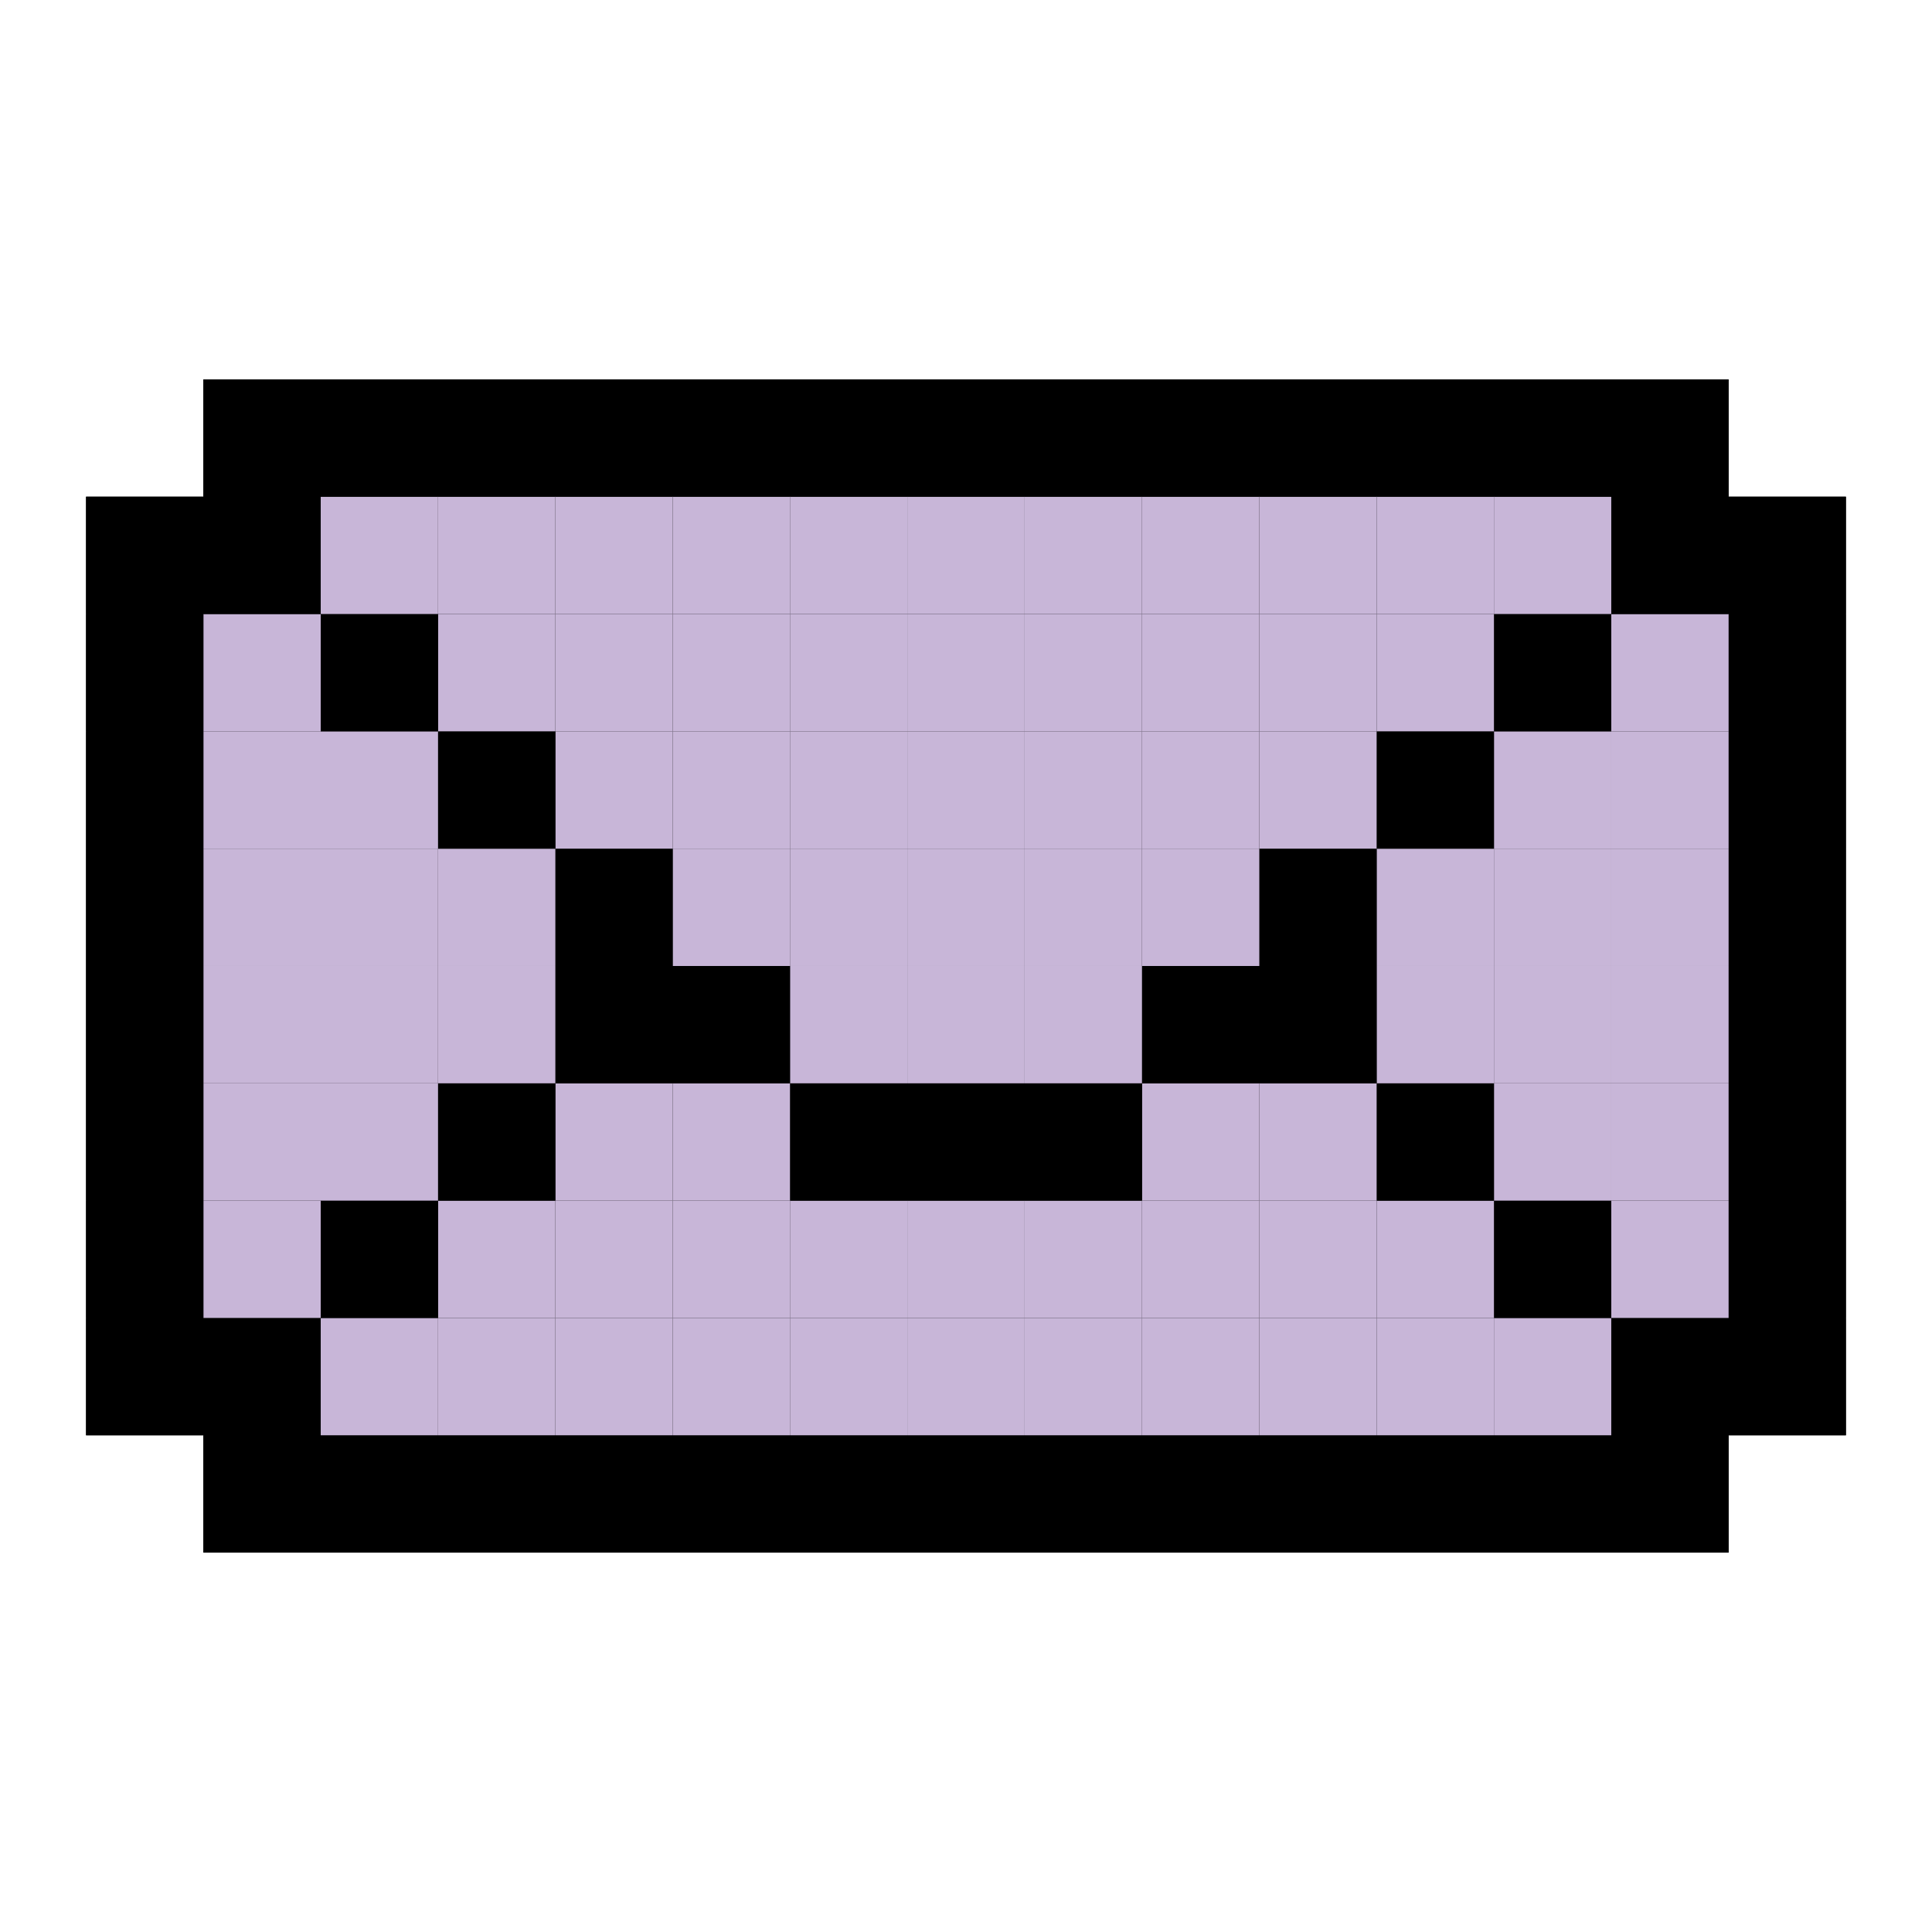
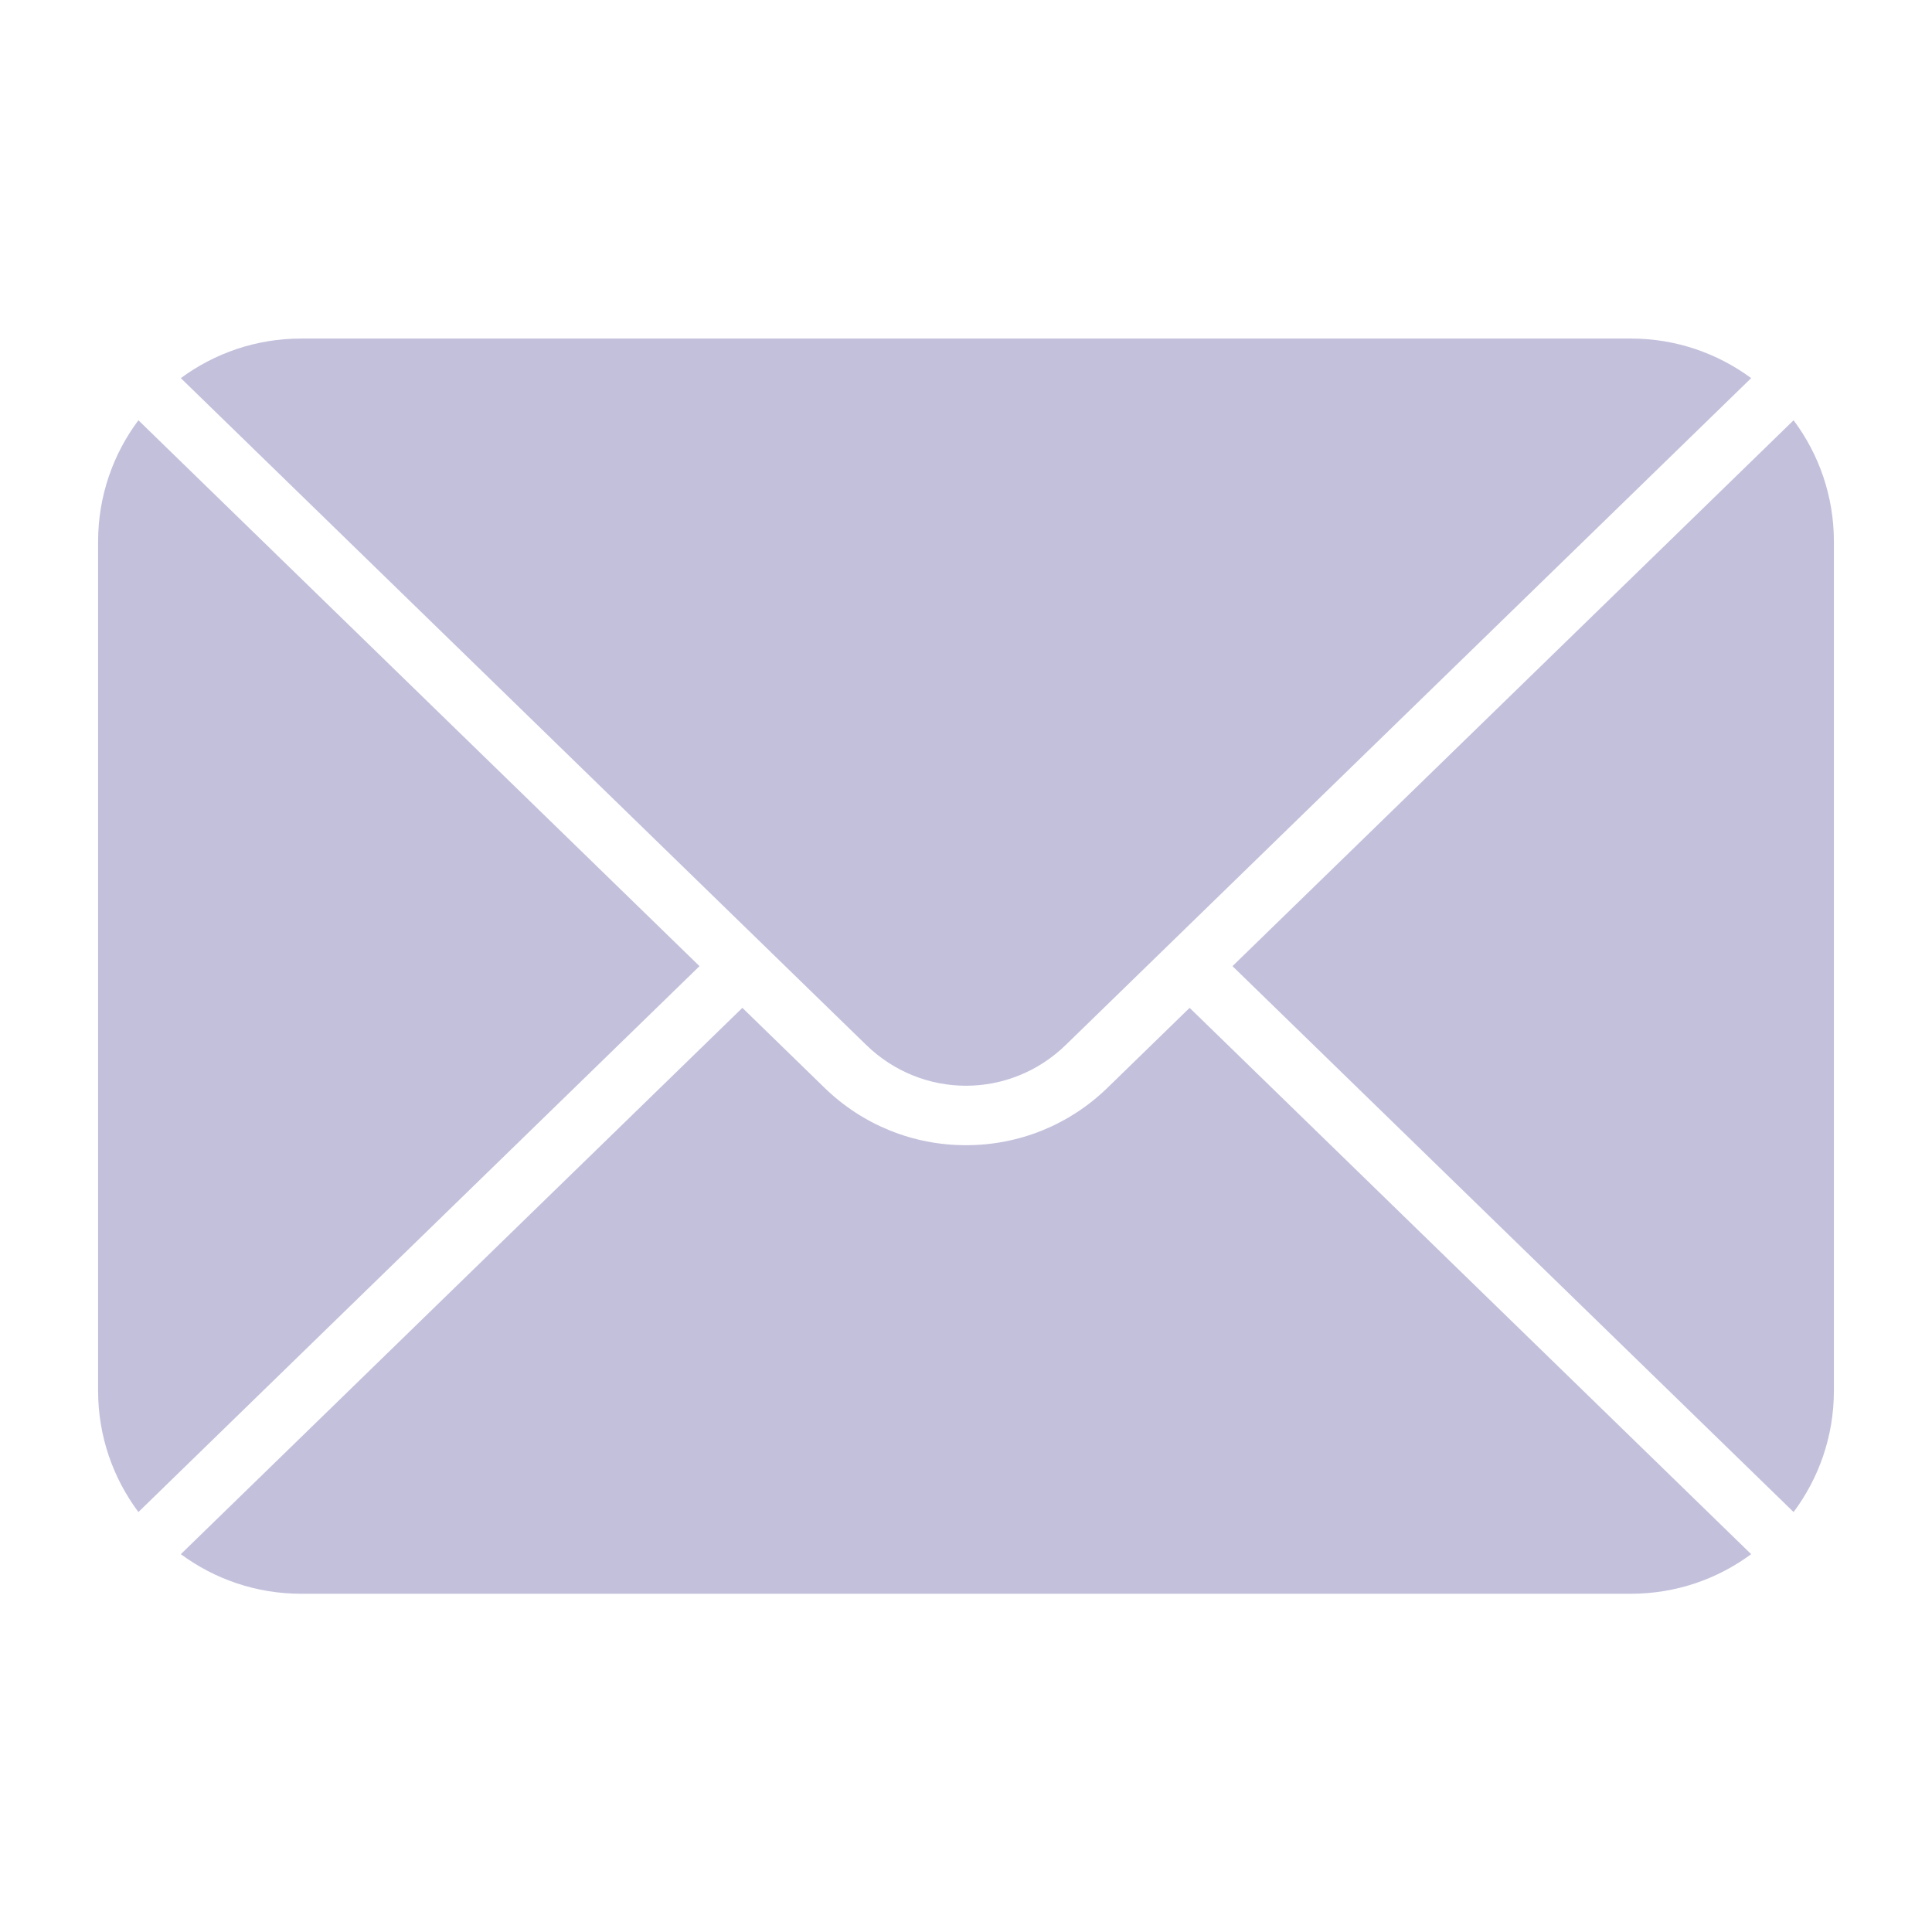
<svg xmlns="http://www.w3.org/2000/svg" width="1080" zoomAndPan="magnify" viewBox="0 0 810 810" height="1080" preserveAspectRatio="xMidYMid meet" version="1.0">
  <defs>
-     <clipPath id="9f1796e7de">
-       <path d="M 36 159.055 L 774 159.055 L 774 651 L 36 651 Z M 36 159.055 " clip-rule="nonzero" />
+     <clipPath id="f2cf93cb58">
+       <path d="M 75 141.887 L 735 141.887 L 735 456 L 75 456 Z M 75 141.887 " clip-rule="nonzero" />
    </clipPath>
-     <clipPath id="1e906acd9d">
-       <path d="M 675 159.055 L 725 159.055 L 725 209 L 675 209 Z M 675 159.055 " clip-rule="nonzero" />
-     </clipPath>
-     <clipPath id="3d363f5756">
-       <path d="M 626 159.055 L 676 159.055 L 676 209 L 626 209 Z M 626 159.055 " clip-rule="nonzero" />
-     </clipPath>
-     <clipPath id="6abf32db41">
-       <path d="M 577 159.055 L 627 159.055 L 627 209 L 577 209 Z M 577 159.055 " clip-rule="nonzero" />
-     </clipPath>
-     <clipPath id="34524d27c9">
-       <path d="M 527 159.055 L 578 159.055 L 578 209 L 527 209 Z M 527 159.055 " clip-rule="nonzero" />
-     </clipPath>
-     <clipPath id="7bddde6c32">
-       <path d="M 478 159.055 L 528 159.055 L 528 209 L 478 209 Z M 478 159.055 " clip-rule="nonzero" />
-     </clipPath>
-     <clipPath id="3af1e81a74">
-       <path d="M 429 159.055 L 479 159.055 L 479 209 L 429 209 Z M 429 159.055 " clip-rule="nonzero" />
-     </clipPath>
-     <clipPath id="aea8f7a48d">
-       <path d="M 380 159.055 L 430 159.055 L 430 209 L 380 209 Z M 380 159.055 " clip-rule="nonzero" />
-     </clipPath>
-     <clipPath id="811e5e5527">
-       <path d="M 331 159.055 L 381 159.055 L 381 209 L 331 209 Z M 331 159.055 " clip-rule="nonzero" />
-     </clipPath>
-     <clipPath id="8cd3f2d347">
-       <path d="M 282 159.055 L 332 159.055 L 332 209 L 282 209 Z M 282 159.055 " clip-rule="nonzero" />
-     </clipPath>
-     <clipPath id="beae2e5def">
-       <path d="M 232 159.055 L 283 159.055 L 283 209 L 232 209 Z M 232 159.055 " clip-rule="nonzero" />
-     </clipPath>
-     <clipPath id="e5f0e3d42a">
-       <path d="M 183 159.055 L 233 159.055 L 233 209 L 183 209 Z M 183 159.055 " clip-rule="nonzero" />
-     </clipPath>
-     <clipPath id="7216b09302">
-       <path d="M 134 159.055 L 184 159.055 L 184 209 L 134 209 Z M 134 159.055 " clip-rule="nonzero" />
-     </clipPath>
-     <clipPath id="7ab16ad661">
-       <path d="M 85 159.055 L 135 159.055 L 135 209 L 85 209 Z M 85 159.055 " clip-rule="nonzero" />
+     <clipPath id="b7a2f74be0">
+       <path d="M 75 422 L 735 422 L 735 668.387 L 75 668.387 Z M 75 422 " clip-rule="nonzero" />
    </clipPath>
  </defs>
-   <g clip-path="url(#9f1796e7de)">
-     <path fill="#000000" d="M 724.723 208.242 L 724.723 159.055 L 85.27 159.055 L 85.27 208.242 L 36.082 208.242 L 36.082 601.746 L 85.27 601.746 L 85.27 650.934 L 724.723 650.934 L 724.723 601.746 L 773.91 601.746 L 773.91 208.242 Z M 724.723 208.242 " fill-opacity="1" fill-rule="nonzero" />
+   <path fill="#c3c0dc" d="M 293.27 405.062 L 58.027 176.195 C 47.422 190.387 41.129 207.992 41.129 227.031 L 41.129 583.094 C 41.129 602.137 47.422 619.738 58.027 633.934 L 293.27 405.062 " fill-opacity="1" fill-rule="nonzero" />
+   <g clip-path="url(#f2cf93cb58)">
+     <path fill="#c3c0dc" d="M 363.133 438.07 C 386.609 460.91 423.387 460.91 446.863 438.07 L 734.184 158.531 C 720.062 148.113 702.629 141.938 683.77 141.938 L 126.227 141.938 C 107.367 141.938 89.934 148.113 75.812 158.531 L 363.133 438.07 " fill-opacity="1" fill-rule="nonzero" />
  </g>
-   <path fill="#000000" d="M 724.723 552.559 L 773.91 552.559 L 773.91 601.746 L 724.723 601.746 Z M 724.723 552.559 " fill-opacity="1" fill-rule="nonzero" />
-   <path fill="#000000" d="M 724.723 503.371 L 773.91 503.371 L 773.91 552.559 L 724.723 552.559 Z M 724.723 503.371 " fill-opacity="1" fill-rule="nonzero" />
-   <path fill="#000000" d="M 724.723 454.184 L 773.91 454.184 L 773.91 503.371 L 724.723 503.371 Z M 724.723 454.184 " fill-opacity="1" fill-rule="nonzero" />
-   <path fill="#000000" d="M 724.723 404.996 L 773.91 404.996 L 773.91 454.184 L 724.723 454.184 Z M 724.723 404.996 " fill-opacity="1" fill-rule="nonzero" />
-   <path fill="#000000" d="M 724.723 355.805 L 773.91 355.805 L 773.91 404.996 L 724.723 404.996 Z M 724.723 355.805 " fill-opacity="1" fill-rule="nonzero" />
-   <path fill="#000000" d="M 724.723 306.617 L 773.91 306.617 L 773.91 355.809 L 724.723 355.809 Z M 724.723 306.617 " fill-opacity="1" fill-rule="nonzero" />
-   <path fill="#000000" d="M 724.723 257.43 L 773.91 257.43 L 773.91 306.617 L 724.723 306.617 Z M 724.723 257.43 " fill-opacity="1" fill-rule="nonzero" />
-   <path fill="#000000" d="M 724.723 208.242 L 773.91 208.242 L 773.91 257.43 L 724.723 257.43 Z M 724.723 208.242 " fill-opacity="1" fill-rule="nonzero" />
-   <path fill="#000000" d="M 675.535 601.746 L 724.723 601.746 L 724.723 650.934 L 675.535 650.934 Z M 675.535 601.746 " fill-opacity="1" fill-rule="nonzero" />
-   <path fill="#000000" d="M 675.535 552.559 L 724.723 552.559 L 724.723 601.746 L 675.535 601.746 Z M 675.535 552.559 " fill-opacity="1" fill-rule="nonzero" />
-   <path fill="#c8b6d8" d="M 675.535 503.371 L 724.723 503.371 L 724.723 552.559 L 675.535 552.559 Z M 675.535 503.371 " fill-opacity="1" fill-rule="nonzero" />
-   <path fill="#c8b6d8" d="M 675.535 454.184 L 724.723 454.184 L 724.723 503.371 L 675.535 503.371 Z M 675.535 454.184 " fill-opacity="1" fill-rule="nonzero" />
-   <path fill="#c8b6d8" d="M 675.535 404.996 L 724.723 404.996 L 724.723 454.184 L 675.535 454.184 Z M 675.535 404.996 " fill-opacity="1" fill-rule="nonzero" />
-   <path fill="#c8b6d8" d="M 675.535 355.805 L 724.723 355.805 L 724.723 404.996 L 675.535 404.996 Z M 675.535 355.805 " fill-opacity="1" fill-rule="nonzero" />
-   <path fill="#c8b6d8" d="M 675.535 306.617 L 724.723 306.617 L 724.723 355.809 L 675.535 355.809 Z M 675.535 306.617 " fill-opacity="1" fill-rule="nonzero" />
-   <path fill="#c8b6d8" d="M 675.535 257.43 L 724.723 257.43 L 724.723 306.617 L 675.535 306.617 Z M 675.535 257.43 " fill-opacity="1" fill-rule="nonzero" />
-   <path fill="#000000" d="M 675.535 208.242 L 724.723 208.242 L 724.723 257.43 L 675.535 257.43 Z M 675.535 208.242 " fill-opacity="1" fill-rule="nonzero" />
-   <g clip-path="url(#1e906acd9d)">
-     <path fill="#000000" d="M 675.535 159.055 L 724.723 159.055 L 724.723 208.242 L 675.535 208.242 Z M 675.535 159.055 " fill-opacity="1" fill-rule="nonzero" />
+   <path fill="#c3c0dc" d="M 751.969 176.195 L 516.727 405.062 L 751.969 633.934 C 762.574 619.738 768.867 602.137 768.867 583.094 L 768.867 227.031 C 768.867 207.992 762.574 190.387 751.969 176.195 " fill-opacity="1" fill-rule="nonzero" />
+   <g clip-path="url(#b7a2f74be0)">
+     <path fill="#c3c0dc" d="M 498.758 422.543 L 464.34 456.031 C 448.363 471.574 427.289 480.133 405 480.133 C 382.707 480.133 361.633 471.574 345.656 456.031 L 311.242 422.543 L 75.812 651.594 C 89.934 662.016 107.367 668.191 126.227 668.191 L 683.77 668.191 C 702.629 668.191 720.062 662.016 734.184 651.594 L 498.758 422.543 " fill-opacity="1" fill-rule="nonzero" />
  </g>
-   <path fill="#000000" d="M 626.348 601.746 L 675.535 601.746 L 675.535 650.934 L 626.348 650.934 Z M 626.348 601.746 " fill-opacity="1" fill-rule="nonzero" />
-   <path fill="#c8b6d8" d="M 626.348 552.559 L 675.535 552.559 L 675.535 601.746 L 626.348 601.746 Z M 626.348 552.559 " fill-opacity="1" fill-rule="nonzero" />
-   <path fill="#000000" d="M 626.348 503.371 L 675.535 503.371 L 675.535 552.559 L 626.348 552.559 Z M 626.348 503.371 " fill-opacity="1" fill-rule="nonzero" />
-   <path fill="#c8b6d8" d="M 626.348 454.184 L 675.535 454.184 L 675.535 503.371 L 626.348 503.371 Z M 626.348 454.184 " fill-opacity="1" fill-rule="nonzero" />
-   <path fill="#c8b6d8" d="M 626.348 404.996 L 675.535 404.996 L 675.535 454.184 L 626.348 454.184 Z M 626.348 404.996 " fill-opacity="1" fill-rule="nonzero" />
-   <path fill="#c8b6d8" d="M 626.348 355.805 L 675.535 355.805 L 675.535 404.996 L 626.348 404.996 Z M 626.348 355.805 " fill-opacity="1" fill-rule="nonzero" />
-   <path fill="#c8b6d8" d="M 626.348 306.617 L 675.535 306.617 L 675.535 355.809 L 626.348 355.809 Z M 626.348 306.617 " fill-opacity="1" fill-rule="nonzero" />
-   <path fill="#000000" d="M 626.348 257.43 L 675.535 257.43 L 675.535 306.617 L 626.348 306.617 Z M 626.348 257.43 " fill-opacity="1" fill-rule="nonzero" />
-   <path fill="#c8b6d8" d="M 626.348 208.242 L 675.535 208.242 L 675.535 257.43 L 626.348 257.43 Z M 626.348 208.242 " fill-opacity="1" fill-rule="nonzero" />
-   <g clip-path="url(#3d363f5756)">
-     <path fill="#000000" d="M 626.348 159.055 L 675.535 159.055 L 675.535 208.242 L 626.348 208.242 Z M 626.348 159.055 " fill-opacity="1" fill-rule="nonzero" />
-   </g>
-   <path fill="#000000" d="M 577.16 601.746 L 626.348 601.746 L 626.348 650.934 L 577.16 650.934 Z M 577.16 601.746 " fill-opacity="1" fill-rule="nonzero" />
-   <path fill="#c8b6d8" d="M 577.16 552.559 L 626.348 552.559 L 626.348 601.746 L 577.16 601.746 Z M 577.16 552.559 " fill-opacity="1" fill-rule="nonzero" />
-   <path fill="#c8b6d8" d="M 577.16 503.371 L 626.348 503.371 L 626.348 552.559 L 577.16 552.559 Z M 577.16 503.371 " fill-opacity="1" fill-rule="nonzero" />
-   <path fill="#000000" d="M 577.16 454.184 L 626.348 454.184 L 626.348 503.371 L 577.16 503.371 Z M 577.16 454.184 " fill-opacity="1" fill-rule="nonzero" />
-   <path fill="#c8b6d8" d="M 577.16 404.996 L 626.348 404.996 L 626.348 454.184 L 577.16 454.184 Z M 577.16 404.996 " fill-opacity="1" fill-rule="nonzero" />
-   <path fill="#c8b6d8" d="M 577.16 355.805 L 626.348 355.805 L 626.348 404.996 L 577.16 404.996 Z M 577.16 355.805 " fill-opacity="1" fill-rule="nonzero" />
-   <path fill="#000000" d="M 577.16 306.617 L 626.348 306.617 L 626.348 355.809 L 577.16 355.809 Z M 577.16 306.617 " fill-opacity="1" fill-rule="nonzero" />
-   <path fill="#c8b6d8" d="M 577.16 257.43 L 626.348 257.43 L 626.348 306.617 L 577.16 306.617 Z M 577.16 257.43 " fill-opacity="1" fill-rule="nonzero" />
-   <path fill="#c8b6d8" d="M 577.16 208.242 L 626.348 208.242 L 626.348 257.43 L 577.16 257.43 Z M 577.16 208.242 " fill-opacity="1" fill-rule="nonzero" />
-   <g clip-path="url(#6abf32db41)">
-     <path fill="#000000" d="M 577.16 159.055 L 626.348 159.055 L 626.348 208.242 L 577.16 208.242 Z M 577.16 159.055 " fill-opacity="1" fill-rule="nonzero" />
-   </g>
-   <path fill="#000000" d="M 527.973 601.746 L 577.16 601.746 L 577.16 650.934 L 527.973 650.934 Z M 527.973 601.746 " fill-opacity="1" fill-rule="nonzero" />
-   <path fill="#c8b6d8" d="M 527.973 552.559 L 577.16 552.559 L 577.16 601.746 L 527.973 601.746 Z M 527.973 552.559 " fill-opacity="1" fill-rule="nonzero" />
-   <path fill="#c8b6d8" d="M 527.973 503.371 L 577.16 503.371 L 577.16 552.559 L 527.973 552.559 Z M 527.973 503.371 " fill-opacity="1" fill-rule="nonzero" />
-   <path fill="#c8b6d8" d="M 527.973 454.184 L 577.16 454.184 L 577.16 503.371 L 527.973 503.371 Z M 527.973 454.184 " fill-opacity="1" fill-rule="nonzero" />
-   <path fill="#000000" d="M 527.973 404.996 L 577.16 404.996 L 577.16 454.184 L 527.973 454.184 Z M 527.973 404.996 " fill-opacity="1" fill-rule="nonzero" />
-   <path fill="#000000" d="M 527.973 355.805 L 577.16 355.805 L 577.16 404.996 L 527.973 404.996 Z M 527.973 355.805 " fill-opacity="1" fill-rule="nonzero" />
-   <path fill="#c8b6d8" d="M 527.973 306.617 L 577.16 306.617 L 577.16 355.809 L 527.973 355.809 Z M 527.973 306.617 " fill-opacity="1" fill-rule="nonzero" />
-   <path fill="#c8b6d8" d="M 527.973 257.43 L 577.16 257.43 L 577.16 306.617 L 527.973 306.617 Z M 527.973 257.43 " fill-opacity="1" fill-rule="nonzero" />
-   <path fill="#c8b6d8" d="M 527.973 208.242 L 577.16 208.242 L 577.16 257.43 L 527.973 257.43 Z M 527.973 208.242 " fill-opacity="1" fill-rule="nonzero" />
-   <g clip-path="url(#34524d27c9)">
-     <path fill="#000000" d="M 527.973 159.055 L 577.16 159.055 L 577.16 208.242 L 527.973 208.242 Z M 527.973 159.055 " fill-opacity="1" fill-rule="nonzero" />
-   </g>
-   <path fill="#000000" d="M 478.785 601.746 L 527.973 601.746 L 527.973 650.934 L 478.785 650.934 Z M 478.785 601.746 " fill-opacity="1" fill-rule="nonzero" />
-   <path fill="#c8b6d8" d="M 478.785 552.559 L 527.973 552.559 L 527.973 601.746 L 478.785 601.746 Z M 478.785 552.559 " fill-opacity="1" fill-rule="nonzero" />
-   <path fill="#c8b6d8" d="M 478.785 503.371 L 527.973 503.371 L 527.973 552.559 L 478.785 552.559 Z M 478.785 503.371 " fill-opacity="1" fill-rule="nonzero" />
-   <path fill="#c8b6d8" d="M 478.785 454.184 L 527.973 454.184 L 527.973 503.371 L 478.785 503.371 Z M 478.785 454.184 " fill-opacity="1" fill-rule="nonzero" />
-   <path fill="#000000" d="M 478.785 404.996 L 527.973 404.996 L 527.973 454.184 L 478.785 454.184 Z M 478.785 404.996 " fill-opacity="1" fill-rule="nonzero" />
-   <path fill="#c8b6d8" d="M 478.785 355.805 L 527.973 355.805 L 527.973 404.996 L 478.785 404.996 Z M 478.785 355.805 " fill-opacity="1" fill-rule="nonzero" />
-   <path fill="#c8b6d8" d="M 478.785 306.617 L 527.973 306.617 L 527.973 355.809 L 478.785 355.809 Z M 478.785 306.617 " fill-opacity="1" fill-rule="nonzero" />
-   <path fill="#c8b6d8" d="M 478.785 257.43 L 527.973 257.43 L 527.973 306.617 L 478.785 306.617 Z M 478.785 257.43 " fill-opacity="1" fill-rule="nonzero" />
-   <path fill="#c8b6d8" d="M 478.785 208.242 L 527.973 208.242 L 527.973 257.43 L 478.785 257.43 Z M 478.785 208.242 " fill-opacity="1" fill-rule="nonzero" />
-   <g clip-path="url(#7bddde6c32)">
-     <path fill="#000000" d="M 478.785 159.055 L 527.973 159.055 L 527.973 208.242 L 478.785 208.242 Z M 478.785 159.055 " fill-opacity="1" fill-rule="nonzero" />
-   </g>
-   <path fill="#000000" d="M 429.594 601.746 L 478.785 601.746 L 478.785 650.934 L 429.594 650.934 Z M 429.594 601.746 " fill-opacity="1" fill-rule="nonzero" />
-   <path fill="#c8b6d8" d="M 429.594 552.559 L 478.785 552.559 L 478.785 601.746 L 429.594 601.746 Z M 429.594 552.559 " fill-opacity="1" fill-rule="nonzero" />
-   <path fill="#c8b6d8" d="M 429.594 503.371 L 478.785 503.371 L 478.785 552.559 L 429.594 552.559 Z M 429.594 503.371 " fill-opacity="1" fill-rule="nonzero" />
-   <path fill="#000000" d="M 429.594 454.184 L 478.785 454.184 L 478.785 503.371 L 429.594 503.371 Z M 429.594 454.184 " fill-opacity="1" fill-rule="nonzero" />
-   <path fill="#c8b6d8" d="M 429.594 404.996 L 478.785 404.996 L 478.785 454.184 L 429.594 454.184 Z M 429.594 404.996 " fill-opacity="1" fill-rule="nonzero" />
-   <path fill="#c8b6d8" d="M 429.594 355.805 L 478.785 355.805 L 478.785 404.996 L 429.594 404.996 Z M 429.594 355.805 " fill-opacity="1" fill-rule="nonzero" />
-   <path fill="#c8b6d8" d="M 429.594 306.617 L 478.785 306.617 L 478.785 355.809 L 429.594 355.809 Z M 429.594 306.617 " fill-opacity="1" fill-rule="nonzero" />
-   <path fill="#c8b6d8" d="M 429.594 257.43 L 478.785 257.43 L 478.785 306.617 L 429.594 306.617 Z M 429.594 257.43 " fill-opacity="1" fill-rule="nonzero" />
-   <path fill="#c8b6d8" d="M 429.594 208.242 L 478.785 208.242 L 478.785 257.43 L 429.594 257.43 Z M 429.594 208.242 " fill-opacity="1" fill-rule="nonzero" />
-   <g clip-path="url(#3af1e81a74)">
-     <path fill="#000000" d="M 429.594 159.055 L 478.785 159.055 L 478.785 208.242 L 429.594 208.242 Z M 429.594 159.055 " fill-opacity="1" fill-rule="nonzero" />
-   </g>
-   <path fill="#000000" d="M 380.398 601.746 L 429.594 601.746 L 429.594 650.934 L 380.398 650.934 Z M 380.398 601.746 " fill-opacity="1" fill-rule="nonzero" />
-   <path fill="#c8b6d8" d="M 380.398 552.559 L 429.594 552.559 L 429.594 601.746 L 380.398 601.746 Z M 380.398 552.559 " fill-opacity="1" fill-rule="nonzero" />
-   <path fill="#c8b6d8" d="M 380.398 503.371 L 429.594 503.371 L 429.594 552.559 L 380.398 552.559 Z M 380.398 503.371 " fill-opacity="1" fill-rule="nonzero" />
-   <path fill="#000000" d="M 380.398 454.184 L 429.594 454.184 L 429.594 503.371 L 380.398 503.371 Z M 380.398 454.184 " fill-opacity="1" fill-rule="nonzero" />
-   <path fill="#c8b6d8" d="M 380.398 404.996 L 429.594 404.996 L 429.594 454.184 L 380.398 454.184 Z M 380.398 404.996 " fill-opacity="1" fill-rule="nonzero" />
-   <path fill="#c8b6d8" d="M 380.398 355.805 L 429.594 355.805 L 429.594 404.996 L 380.398 404.996 Z M 380.398 355.805 " fill-opacity="1" fill-rule="nonzero" />
-   <path fill="#c8b6d8" d="M 380.398 306.617 L 429.594 306.617 L 429.594 355.809 L 380.398 355.809 Z M 380.398 306.617 " fill-opacity="1" fill-rule="nonzero" />
-   <path fill="#c8b6d8" d="M 380.398 257.43 L 429.594 257.43 L 429.594 306.617 L 380.398 306.617 Z M 380.398 257.43 " fill-opacity="1" fill-rule="nonzero" />
-   <path fill="#c8b6d8" d="M 380.398 208.242 L 429.594 208.242 L 429.594 257.43 L 380.398 257.43 Z M 380.398 208.242 " fill-opacity="1" fill-rule="nonzero" />
-   <g clip-path="url(#aea8f7a48d)">
-     <path fill="#000000" d="M 380.398 159.055 L 429.594 159.055 L 429.594 208.242 L 380.398 208.242 Z M 380.398 159.055 " fill-opacity="1" fill-rule="nonzero" />
-   </g>
-   <path fill="#000000" d="M 331.211 601.746 L 380.398 601.746 L 380.398 650.934 L 331.211 650.934 Z M 331.211 601.746 " fill-opacity="1" fill-rule="nonzero" />
-   <path fill="#c8b6d8" d="M 331.211 552.559 L 380.398 552.559 L 380.398 601.746 L 331.211 601.746 Z M 331.211 552.559 " fill-opacity="1" fill-rule="nonzero" />
-   <path fill="#c8b6d8" d="M 331.211 503.371 L 380.398 503.371 L 380.398 552.559 L 331.211 552.559 Z M 331.211 503.371 " fill-opacity="1" fill-rule="nonzero" />
-   <path fill="#000000" d="M 331.211 454.184 L 380.398 454.184 L 380.398 503.371 L 331.211 503.371 Z M 331.211 454.184 " fill-opacity="1" fill-rule="nonzero" />
-   <path fill="#c8b6d8" d="M 331.211 404.996 L 380.398 404.996 L 380.398 454.184 L 331.211 454.184 Z M 331.211 404.996 " fill-opacity="1" fill-rule="nonzero" />
-   <path fill="#c8b6d8" d="M 331.211 355.805 L 380.398 355.805 L 380.398 404.996 L 331.211 404.996 Z M 331.211 355.805 " fill-opacity="1" fill-rule="nonzero" />
-   <path fill="#c8b6d8" d="M 331.211 306.617 L 380.398 306.617 L 380.398 355.809 L 331.211 355.809 Z M 331.211 306.617 " fill-opacity="1" fill-rule="nonzero" />
-   <path fill="#c8b6d8" d="M 331.211 257.43 L 380.398 257.43 L 380.398 306.617 L 331.211 306.617 Z M 331.211 257.43 " fill-opacity="1" fill-rule="nonzero" />
-   <path fill="#c8b6d8" d="M 331.211 208.242 L 380.398 208.242 L 380.398 257.43 L 331.211 257.43 Z M 331.211 208.242 " fill-opacity="1" fill-rule="nonzero" />
-   <g clip-path="url(#811e5e5527)">
-     <path fill="#000000" d="M 331.211 159.055 L 380.398 159.055 L 380.398 208.242 L 331.211 208.242 Z M 331.211 159.055 " fill-opacity="1" fill-rule="nonzero" />
-   </g>
-   <path fill="#000000" d="M 282.023 601.746 L 331.211 601.746 L 331.211 650.934 L 282.023 650.934 Z M 282.023 601.746 " fill-opacity="1" fill-rule="nonzero" />
-   <path fill="#c8b6d8" d="M 282.023 552.559 L 331.211 552.559 L 331.211 601.746 L 282.023 601.746 Z M 282.023 552.559 " fill-opacity="1" fill-rule="nonzero" />
-   <path fill="#c8b6d8" d="M 282.023 503.371 L 331.211 503.371 L 331.211 552.559 L 282.023 552.559 Z M 282.023 503.371 " fill-opacity="1" fill-rule="nonzero" />
-   <path fill="#c8b6d8" d="M 282.023 454.184 L 331.211 454.184 L 331.211 503.371 L 282.023 503.371 Z M 282.023 454.184 " fill-opacity="1" fill-rule="nonzero" />
-   <path fill="#000000" d="M 282.023 404.996 L 331.211 404.996 L 331.211 454.184 L 282.023 454.184 Z M 282.023 404.996 " fill-opacity="1" fill-rule="nonzero" />
-   <path fill="#c8b6d8" d="M 282.023 355.805 L 331.211 355.805 L 331.211 404.996 L 282.023 404.996 Z M 282.023 355.805 " fill-opacity="1" fill-rule="nonzero" />
-   <path fill="#c8b6d8" d="M 282.023 306.617 L 331.211 306.617 L 331.211 355.809 L 282.023 355.809 Z M 282.023 306.617 " fill-opacity="1" fill-rule="nonzero" />
-   <path fill="#c8b6d8" d="M 282.023 257.43 L 331.211 257.43 L 331.211 306.617 L 282.023 306.617 Z M 282.023 257.43 " fill-opacity="1" fill-rule="nonzero" />
-   <path fill="#c8b6d8" d="M 282.023 208.242 L 331.211 208.242 L 331.211 257.43 L 282.023 257.43 Z M 282.023 208.242 " fill-opacity="1" fill-rule="nonzero" />
-   <g clip-path="url(#8cd3f2d347)">
-     <path fill="#000000" d="M 282.023 159.055 L 331.211 159.055 L 331.211 208.242 L 282.023 208.242 Z M 282.023 159.055 " fill-opacity="1" fill-rule="nonzero" />
-   </g>
-   <path fill="#000000" d="M 232.836 601.746 L 282.023 601.746 L 282.023 650.934 L 232.836 650.934 Z M 232.836 601.746 " fill-opacity="1" fill-rule="nonzero" />
-   <path fill="#c8b6d8" d="M 232.836 552.559 L 282.023 552.559 L 282.023 601.746 L 232.836 601.746 Z M 232.836 552.559 " fill-opacity="1" fill-rule="nonzero" />
-   <path fill="#c8b6d8" d="M 232.836 503.371 L 282.023 503.371 L 282.023 552.559 L 232.836 552.559 Z M 232.836 503.371 " fill-opacity="1" fill-rule="nonzero" />
-   <path fill="#c8b6d8" d="M 232.836 454.184 L 282.023 454.184 L 282.023 503.371 L 232.836 503.371 Z M 232.836 454.184 " fill-opacity="1" fill-rule="nonzero" />
-   <path fill="#000000" d="M 232.836 404.996 L 282.023 404.996 L 282.023 454.184 L 232.836 454.184 Z M 232.836 404.996 " fill-opacity="1" fill-rule="nonzero" />
-   <path fill="#000000" d="M 232.836 355.805 L 282.023 355.805 L 282.023 404.996 L 232.836 404.996 Z M 232.836 355.805 " fill-opacity="1" fill-rule="nonzero" />
-   <path fill="#c8b6d8" d="M 232.836 306.617 L 282.023 306.617 L 282.023 355.809 L 232.836 355.809 Z M 232.836 306.617 " fill-opacity="1" fill-rule="nonzero" />
-   <path fill="#c8b6d8" d="M 232.836 257.43 L 282.023 257.43 L 282.023 306.617 L 232.836 306.617 Z M 232.836 257.43 " fill-opacity="1" fill-rule="nonzero" />
-   <path fill="#c8b6d8" d="M 232.836 208.242 L 282.023 208.242 L 282.023 257.43 L 232.836 257.43 Z M 232.836 208.242 " fill-opacity="1" fill-rule="nonzero" />
-   <g clip-path="url(#beae2e5def)">
-     <path fill="#000000" d="M 232.836 159.055 L 282.023 159.055 L 282.023 208.242 L 232.836 208.242 Z M 232.836 159.055 " fill-opacity="1" fill-rule="nonzero" />
-   </g>
-   <path fill="#000000" d="M 183.648 601.746 L 232.836 601.746 L 232.836 650.934 L 183.648 650.934 Z M 183.648 601.746 " fill-opacity="1" fill-rule="nonzero" />
-   <path fill="#c8b6d8" d="M 183.648 552.559 L 232.836 552.559 L 232.836 601.746 L 183.648 601.746 Z M 183.648 552.559 " fill-opacity="1" fill-rule="nonzero" />
-   <path fill="#c8b6d8" d="M 183.648 503.371 L 232.836 503.371 L 232.836 552.559 L 183.648 552.559 Z M 183.648 503.371 " fill-opacity="1" fill-rule="nonzero" />
-   <path fill="#000000" d="M 183.648 454.184 L 232.836 454.184 L 232.836 503.371 L 183.648 503.371 Z M 183.648 454.184 " fill-opacity="1" fill-rule="nonzero" />
-   <path fill="#c8b6d8" d="M 183.648 404.996 L 232.836 404.996 L 232.836 454.184 L 183.648 454.184 Z M 183.648 404.996 " fill-opacity="1" fill-rule="nonzero" />
-   <path fill="#c8b6d8" d="M 183.648 355.805 L 232.836 355.805 L 232.836 404.996 L 183.648 404.996 Z M 183.648 355.805 " fill-opacity="1" fill-rule="nonzero" />
-   <path fill="#000000" d="M 183.648 306.617 L 232.836 306.617 L 232.836 355.809 L 183.648 355.809 Z M 183.648 306.617 " fill-opacity="1" fill-rule="nonzero" />
-   <path fill="#c8b6d8" d="M 183.648 257.43 L 232.836 257.43 L 232.836 306.617 L 183.648 306.617 Z M 183.648 257.43 " fill-opacity="1" fill-rule="nonzero" />
-   <path fill="#c8b6d8" d="M 183.648 208.242 L 232.836 208.242 L 232.836 257.43 L 183.648 257.43 Z M 183.648 208.242 " fill-opacity="1" fill-rule="nonzero" />
-   <g clip-path="url(#e5f0e3d42a)">
-     <path fill="#000000" d="M 183.648 159.055 L 232.836 159.055 L 232.836 208.242 L 183.648 208.242 Z M 183.648 159.055 " fill-opacity="1" fill-rule="nonzero" />
-   </g>
-   <path fill="#000000" d="M 134.457 601.746 L 183.648 601.746 L 183.648 650.934 L 134.457 650.934 Z M 134.457 601.746 " fill-opacity="1" fill-rule="nonzero" />
-   <path fill="#c8b6d8" d="M 134.457 552.559 L 183.648 552.559 L 183.648 601.746 L 134.457 601.746 Z M 134.457 552.559 " fill-opacity="1" fill-rule="nonzero" />
-   <path fill="#000000" d="M 134.457 503.371 L 183.648 503.371 L 183.648 552.559 L 134.457 552.559 Z M 134.457 503.371 " fill-opacity="1" fill-rule="nonzero" />
-   <path fill="#c8b6d8" d="M 134.457 454.184 L 183.648 454.184 L 183.648 503.371 L 134.457 503.371 Z M 134.457 454.184 " fill-opacity="1" fill-rule="nonzero" />
-   <path fill="#c8b6d8" d="M 134.457 404.996 L 183.648 404.996 L 183.648 454.184 L 134.457 454.184 Z M 134.457 404.996 " fill-opacity="1" fill-rule="nonzero" />
-   <path fill="#c8b6d8" d="M 134.457 355.805 L 183.648 355.805 L 183.648 404.996 L 134.457 404.996 Z M 134.457 355.805 " fill-opacity="1" fill-rule="nonzero" />
-   <path fill="#c8b6d8" d="M 134.457 306.617 L 183.648 306.617 L 183.648 355.809 L 134.457 355.809 Z M 134.457 306.617 " fill-opacity="1" fill-rule="nonzero" />
-   <path fill="#000000" d="M 134.457 257.43 L 183.648 257.43 L 183.648 306.617 L 134.457 306.617 Z M 134.457 257.43 " fill-opacity="1" fill-rule="nonzero" />
-   <path fill="#c8b6d8" d="M 134.457 208.242 L 183.648 208.242 L 183.648 257.43 L 134.457 257.43 Z M 134.457 208.242 " fill-opacity="1" fill-rule="nonzero" />
-   <g clip-path="url(#7216b09302)">
-     <path fill="#000000" d="M 134.457 159.055 L 183.648 159.055 L 183.648 208.242 L 134.457 208.242 Z M 134.457 159.055 " fill-opacity="1" fill-rule="nonzero" />
-   </g>
-   <path fill="#000000" d="M 85.27 601.746 L 134.461 601.746 L 134.461 650.934 L 85.27 650.934 Z M 85.27 601.746 " fill-opacity="1" fill-rule="nonzero" />
-   <path fill="#000000" d="M 85.27 552.559 L 134.461 552.559 L 134.461 601.746 L 85.27 601.746 Z M 85.27 552.559 " fill-opacity="1" fill-rule="nonzero" />
-   <path fill="#c8b6d8" d="M 85.27 503.371 L 134.461 503.371 L 134.461 552.559 L 85.27 552.559 Z M 85.27 503.371 " fill-opacity="1" fill-rule="nonzero" />
-   <path fill="#c8b6d8" d="M 85.27 454.184 L 134.461 454.184 L 134.461 503.371 L 85.27 503.371 Z M 85.27 454.184 " fill-opacity="1" fill-rule="nonzero" />
-   <path fill="#c8b6d8" d="M 85.27 404.996 L 134.461 404.996 L 134.461 454.184 L 85.27 454.184 Z M 85.27 404.996 " fill-opacity="1" fill-rule="nonzero" />
-   <path fill="#c8b6d8" d="M 85.27 355.805 L 134.461 355.805 L 134.461 404.996 L 85.27 404.996 Z M 85.27 355.805 " fill-opacity="1" fill-rule="nonzero" />
-   <path fill="#c8b6d8" d="M 85.27 306.617 L 134.461 306.617 L 134.461 355.809 L 85.27 355.809 Z M 85.27 306.617 " fill-opacity="1" fill-rule="nonzero" />
-   <path fill="#c8b6d8" d="M 85.27 257.43 L 134.461 257.43 L 134.461 306.617 L 85.27 306.617 Z M 85.27 257.43 " fill-opacity="1" fill-rule="nonzero" />
-   <path fill="#000000" d="M 85.27 208.242 L 134.461 208.242 L 134.461 257.43 L 85.27 257.43 Z M 85.27 208.242 " fill-opacity="1" fill-rule="nonzero" />
-   <g clip-path="url(#7ab16ad661)">
-     <path fill="#000000" d="M 85.27 159.055 L 134.461 159.055 L 134.461 208.242 L 85.27 208.242 Z M 85.27 159.055 " fill-opacity="1" fill-rule="nonzero" />
-   </g>
-   <path fill="#000000" d="M 36.082 552.559 L 85.27 552.559 L 85.27 601.746 L 36.082 601.746 Z M 36.082 552.559 " fill-opacity="1" fill-rule="nonzero" />
-   <path fill="#000000" d="M 36.082 503.371 L 85.27 503.371 L 85.27 552.559 L 36.082 552.559 Z M 36.082 503.371 " fill-opacity="1" fill-rule="nonzero" />
-   <path fill="#000000" d="M 36.082 454.184 L 85.27 454.184 L 85.27 503.371 L 36.082 503.371 Z M 36.082 454.184 " fill-opacity="1" fill-rule="nonzero" />
-   <path fill="#000000" d="M 36.082 404.996 L 85.27 404.996 L 85.27 454.184 L 36.082 454.184 Z M 36.082 404.996 " fill-opacity="1" fill-rule="nonzero" />
-   <path fill="#000000" d="M 36.082 355.805 L 85.27 355.805 L 85.27 404.996 L 36.082 404.996 Z M 36.082 355.805 " fill-opacity="1" fill-rule="nonzero" />
-   <path fill="#000000" d="M 36.082 306.617 L 85.27 306.617 L 85.27 355.809 L 36.082 355.809 Z M 36.082 306.617 " fill-opacity="1" fill-rule="nonzero" />
-   <path fill="#000000" d="M 36.082 257.43 L 85.27 257.43 L 85.27 306.617 L 36.082 306.617 Z M 36.082 257.43 " fill-opacity="1" fill-rule="nonzero" />
-   <path fill="#000000" d="M 36.082 208.242 L 85.27 208.242 L 85.27 257.43 L 36.082 257.43 Z M 36.082 208.242 " fill-opacity="1" fill-rule="nonzero" />
</svg>
